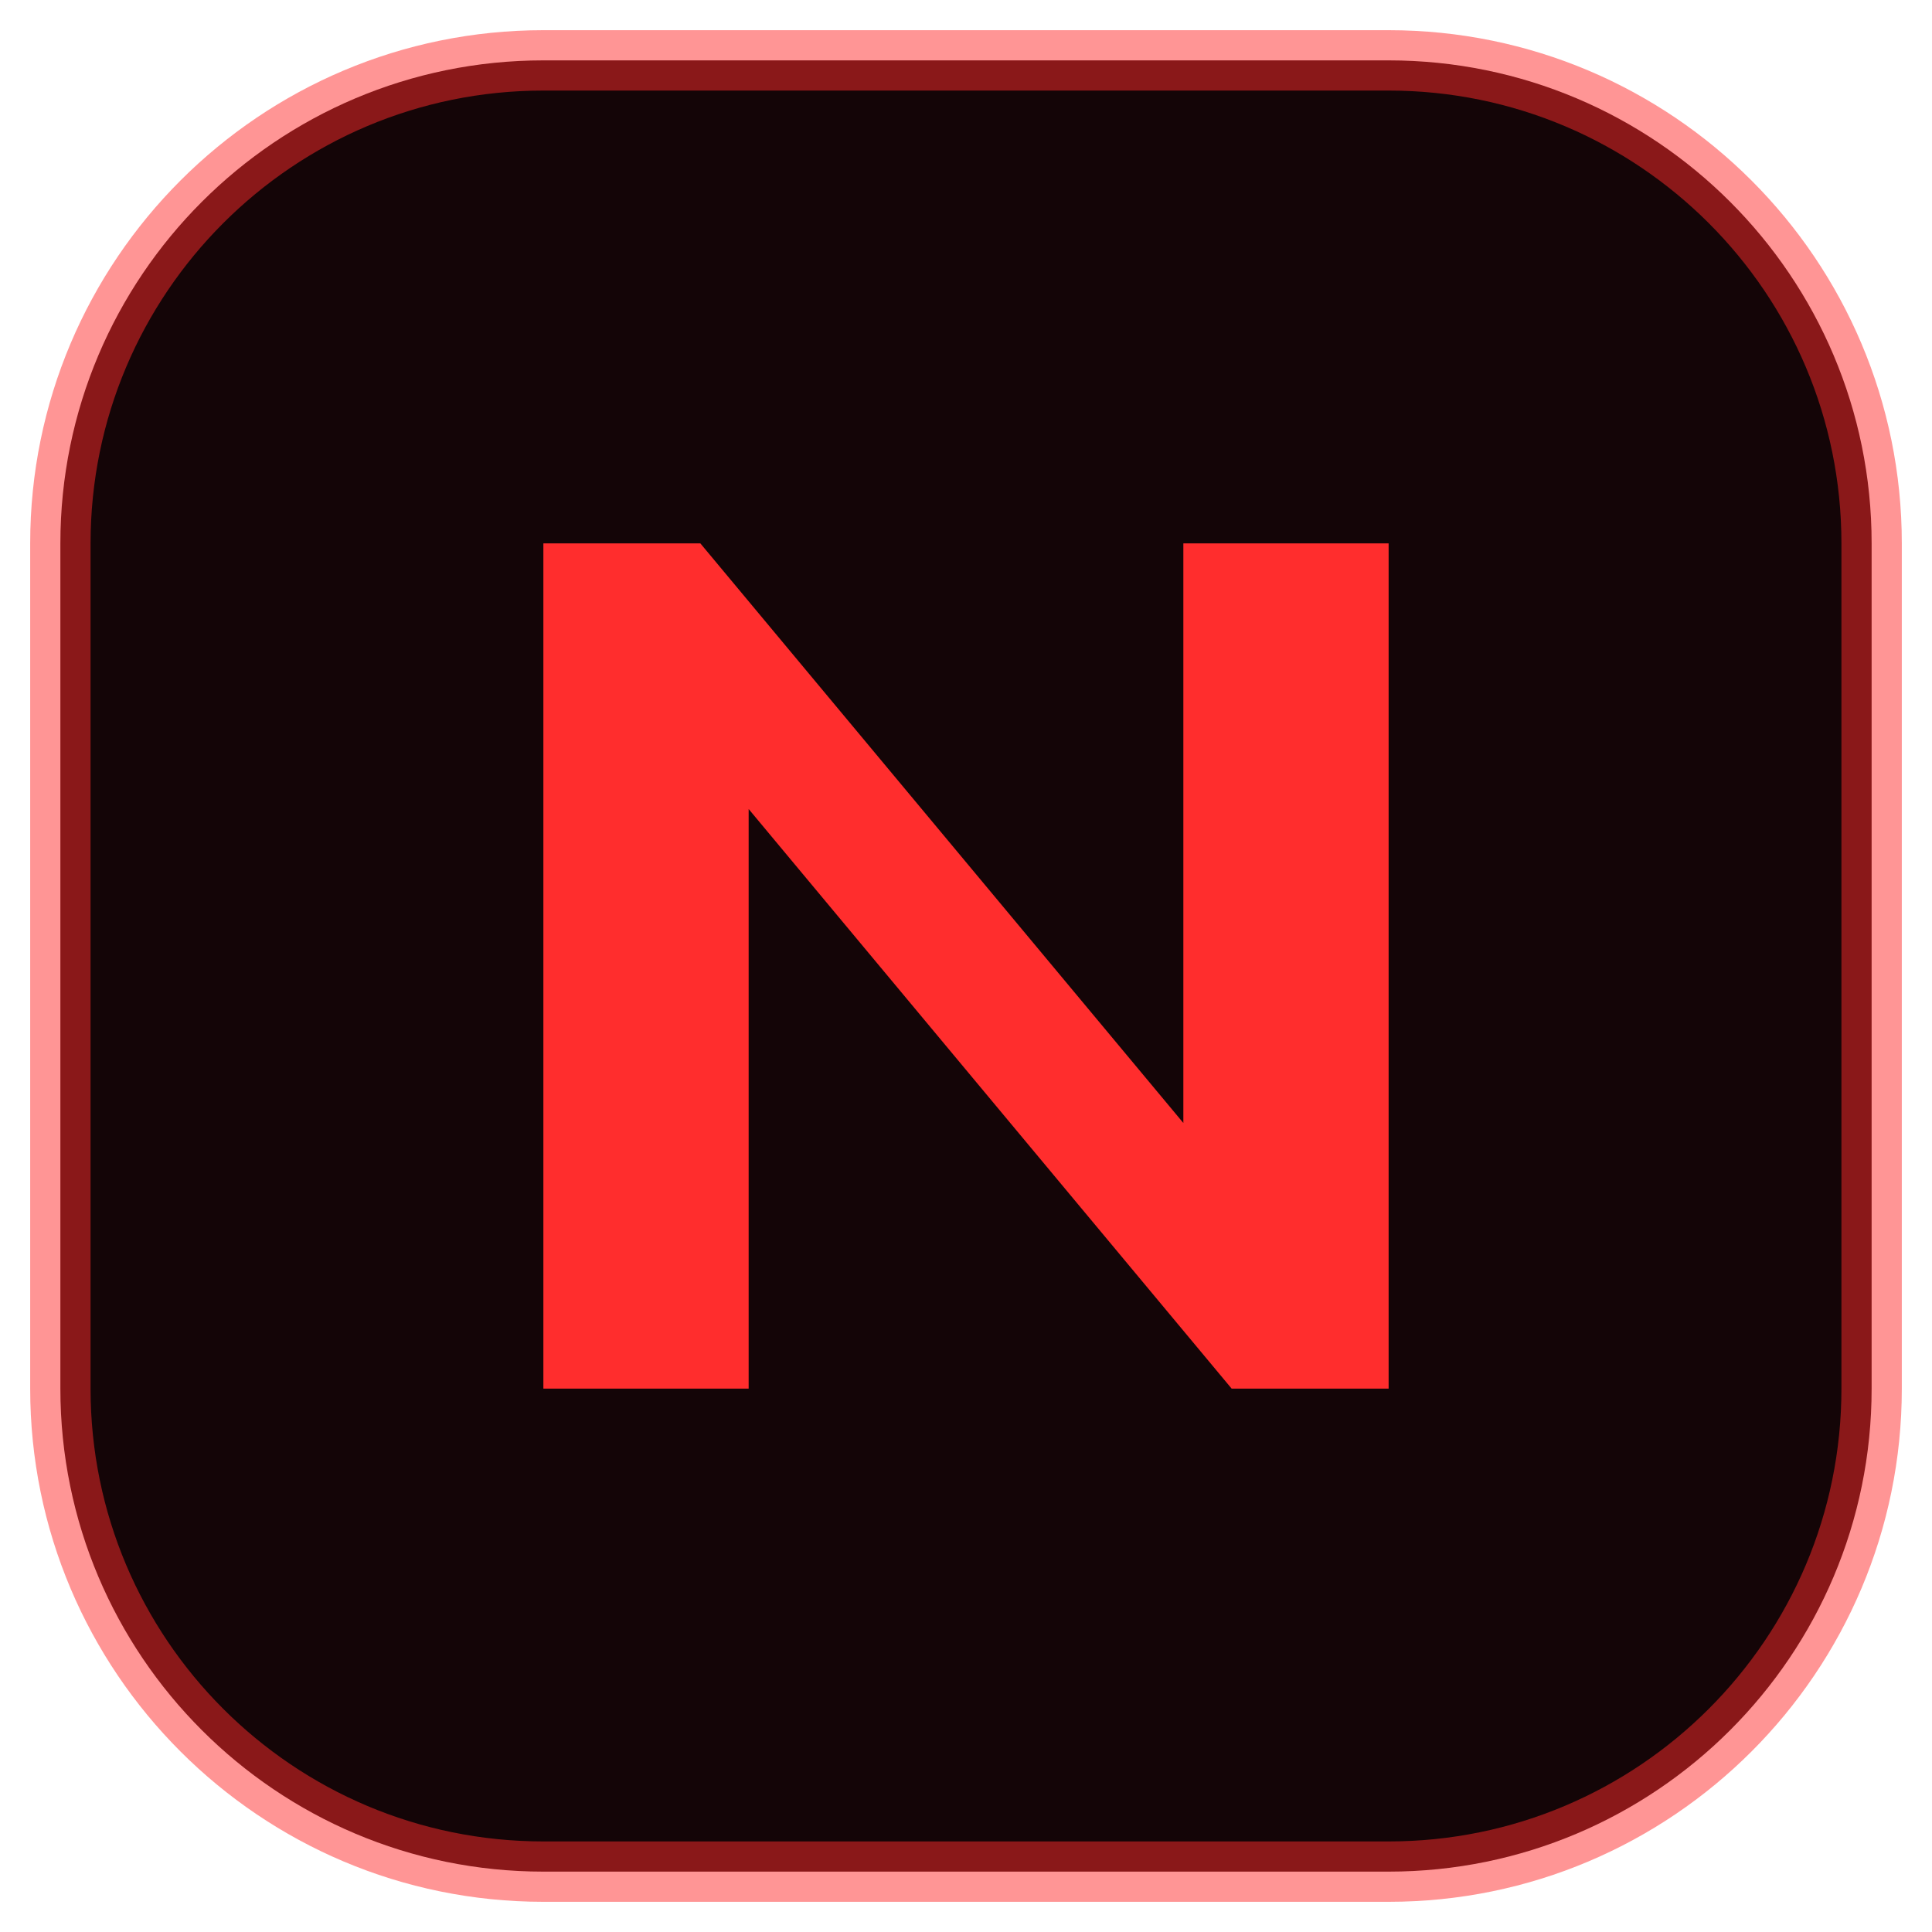
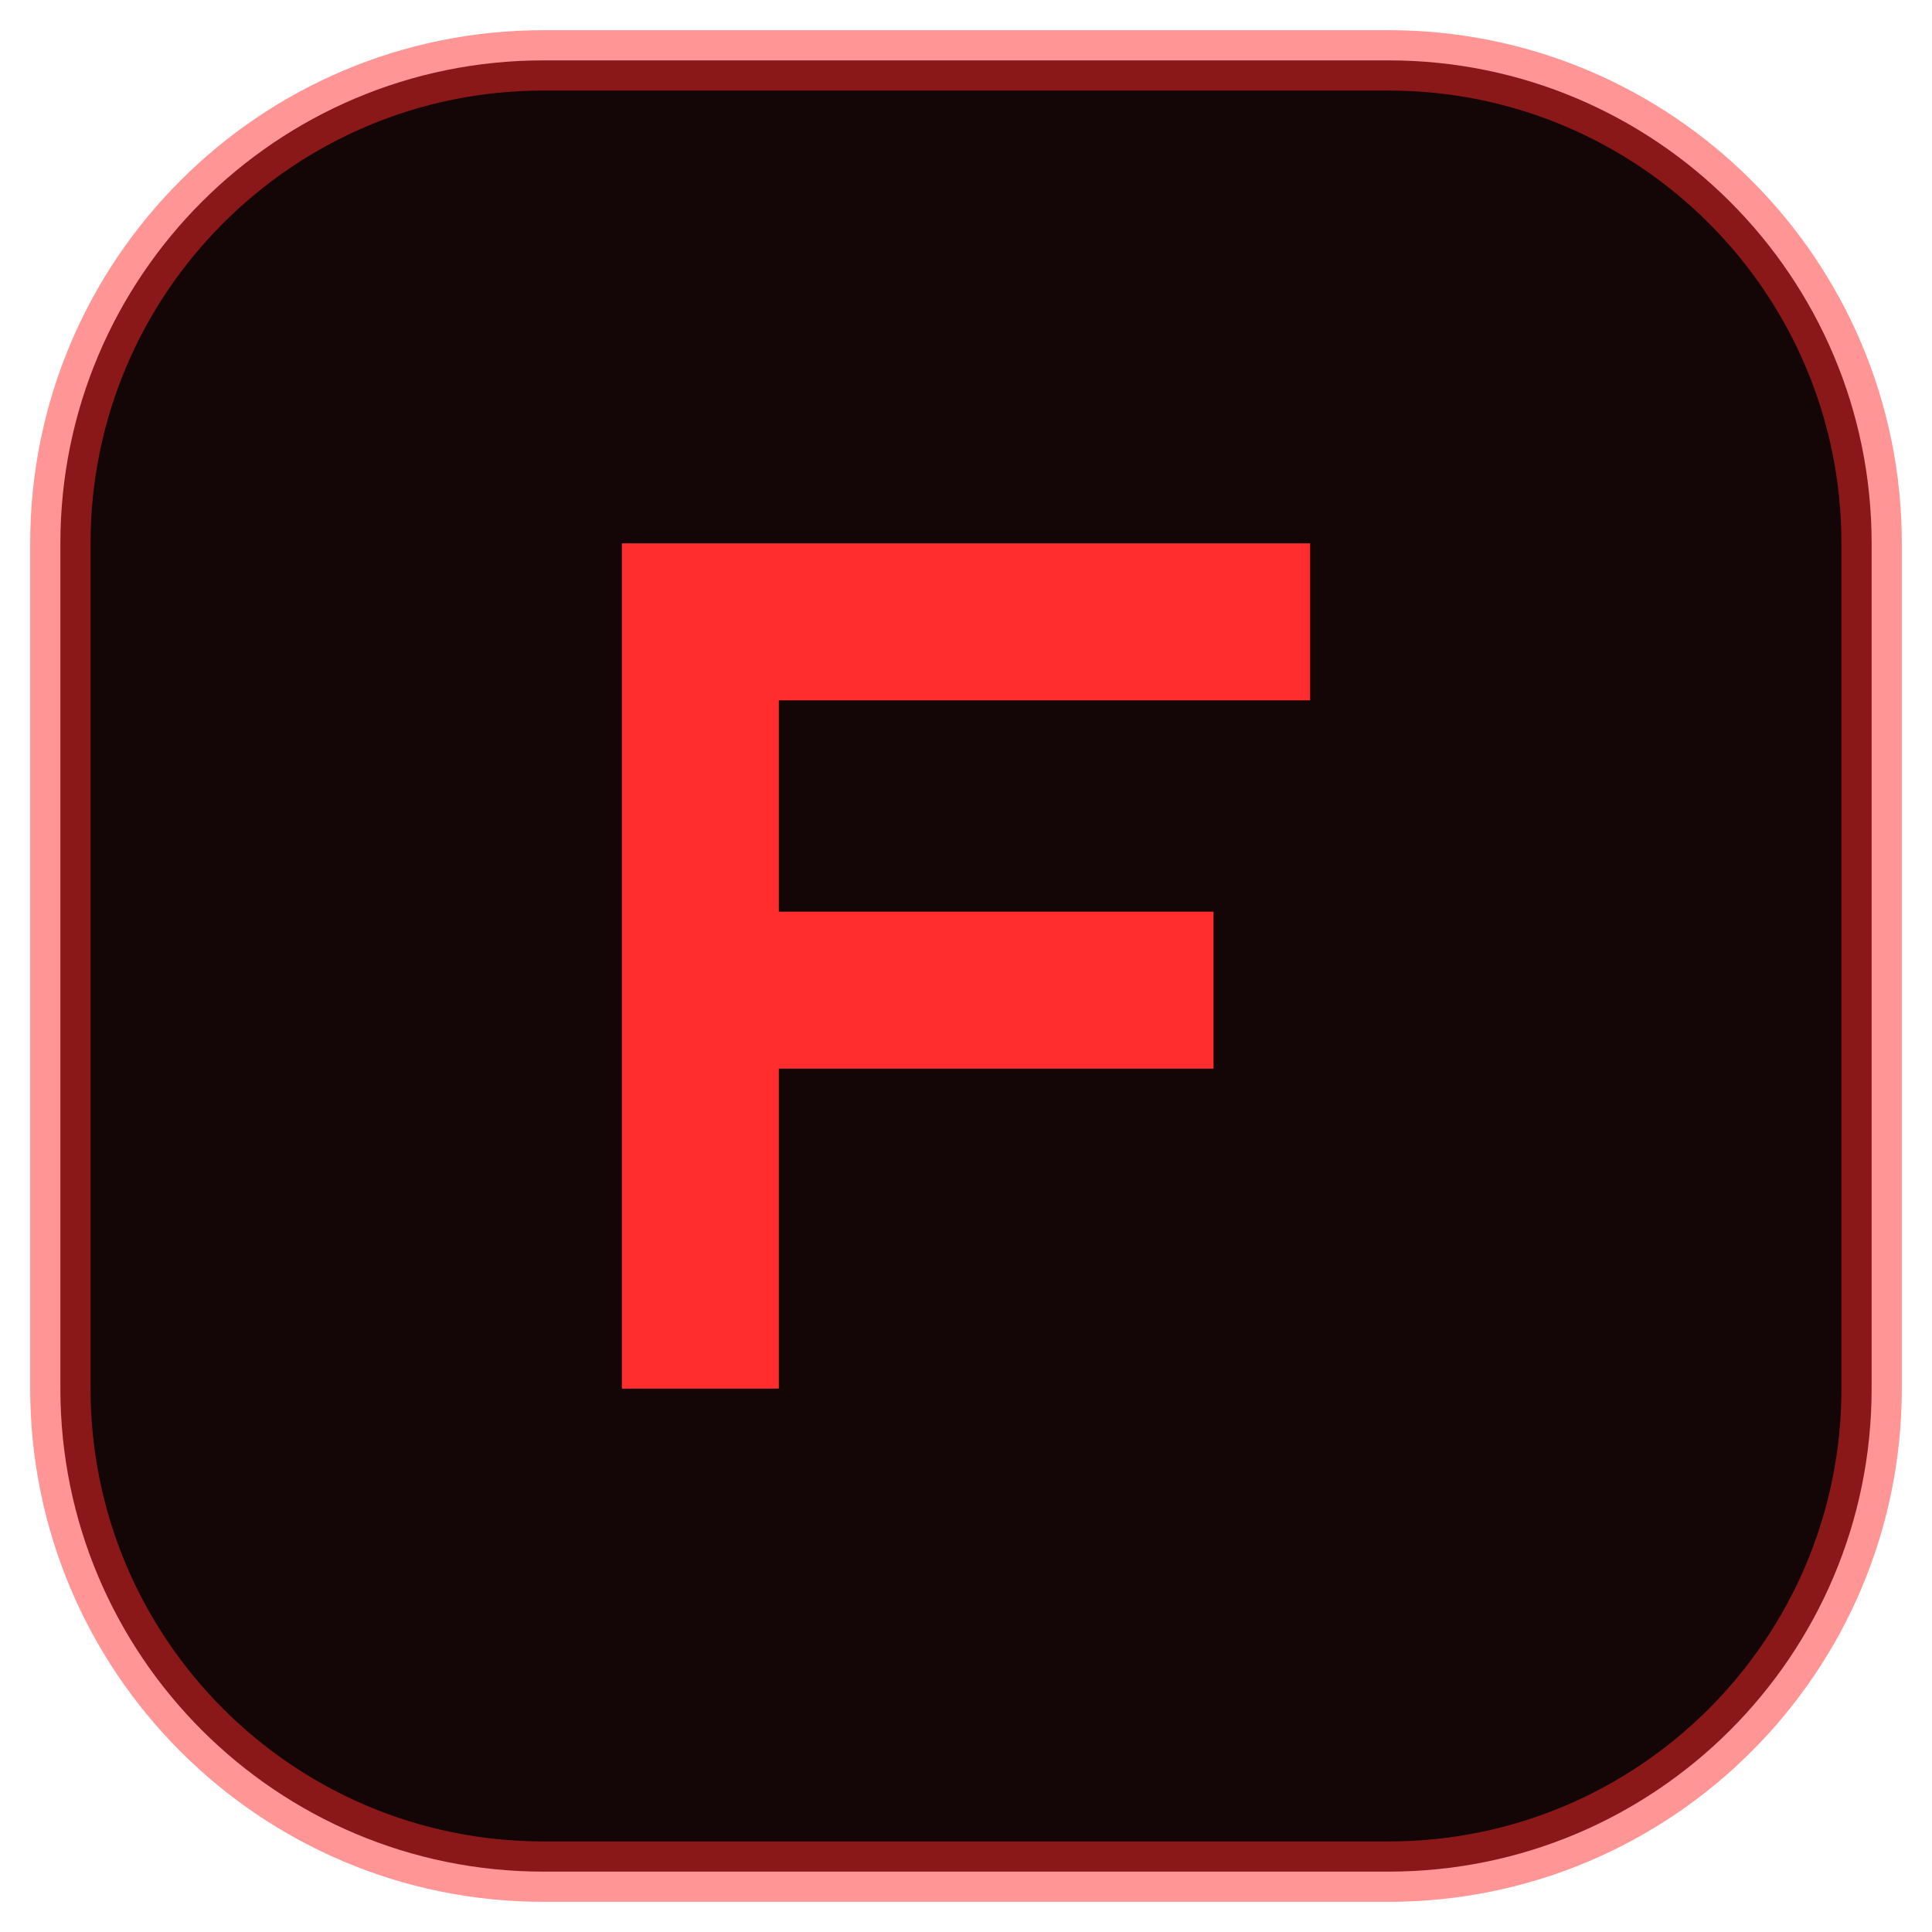
<svg xmlns="http://www.w3.org/2000/svg" viewBox="0 0 32 32">
  <rect x="1" y="1" width="30" height="30" rx="8" fill="#140507" stroke="#FF2D2D" stroke-opacity="0.5" />
-   <path d="M9 23V9h2.6l8 9.6V9H23v14h-2.6l-8-9.6V23H9z" fill="#FF2D2D" />
+   <path d="M10.3 23V9h11.4v2.6h-8.8v3.5h7.2v2.6h-7.2V23h-2.6z" fill="#FF2D2D" />
</svg>
